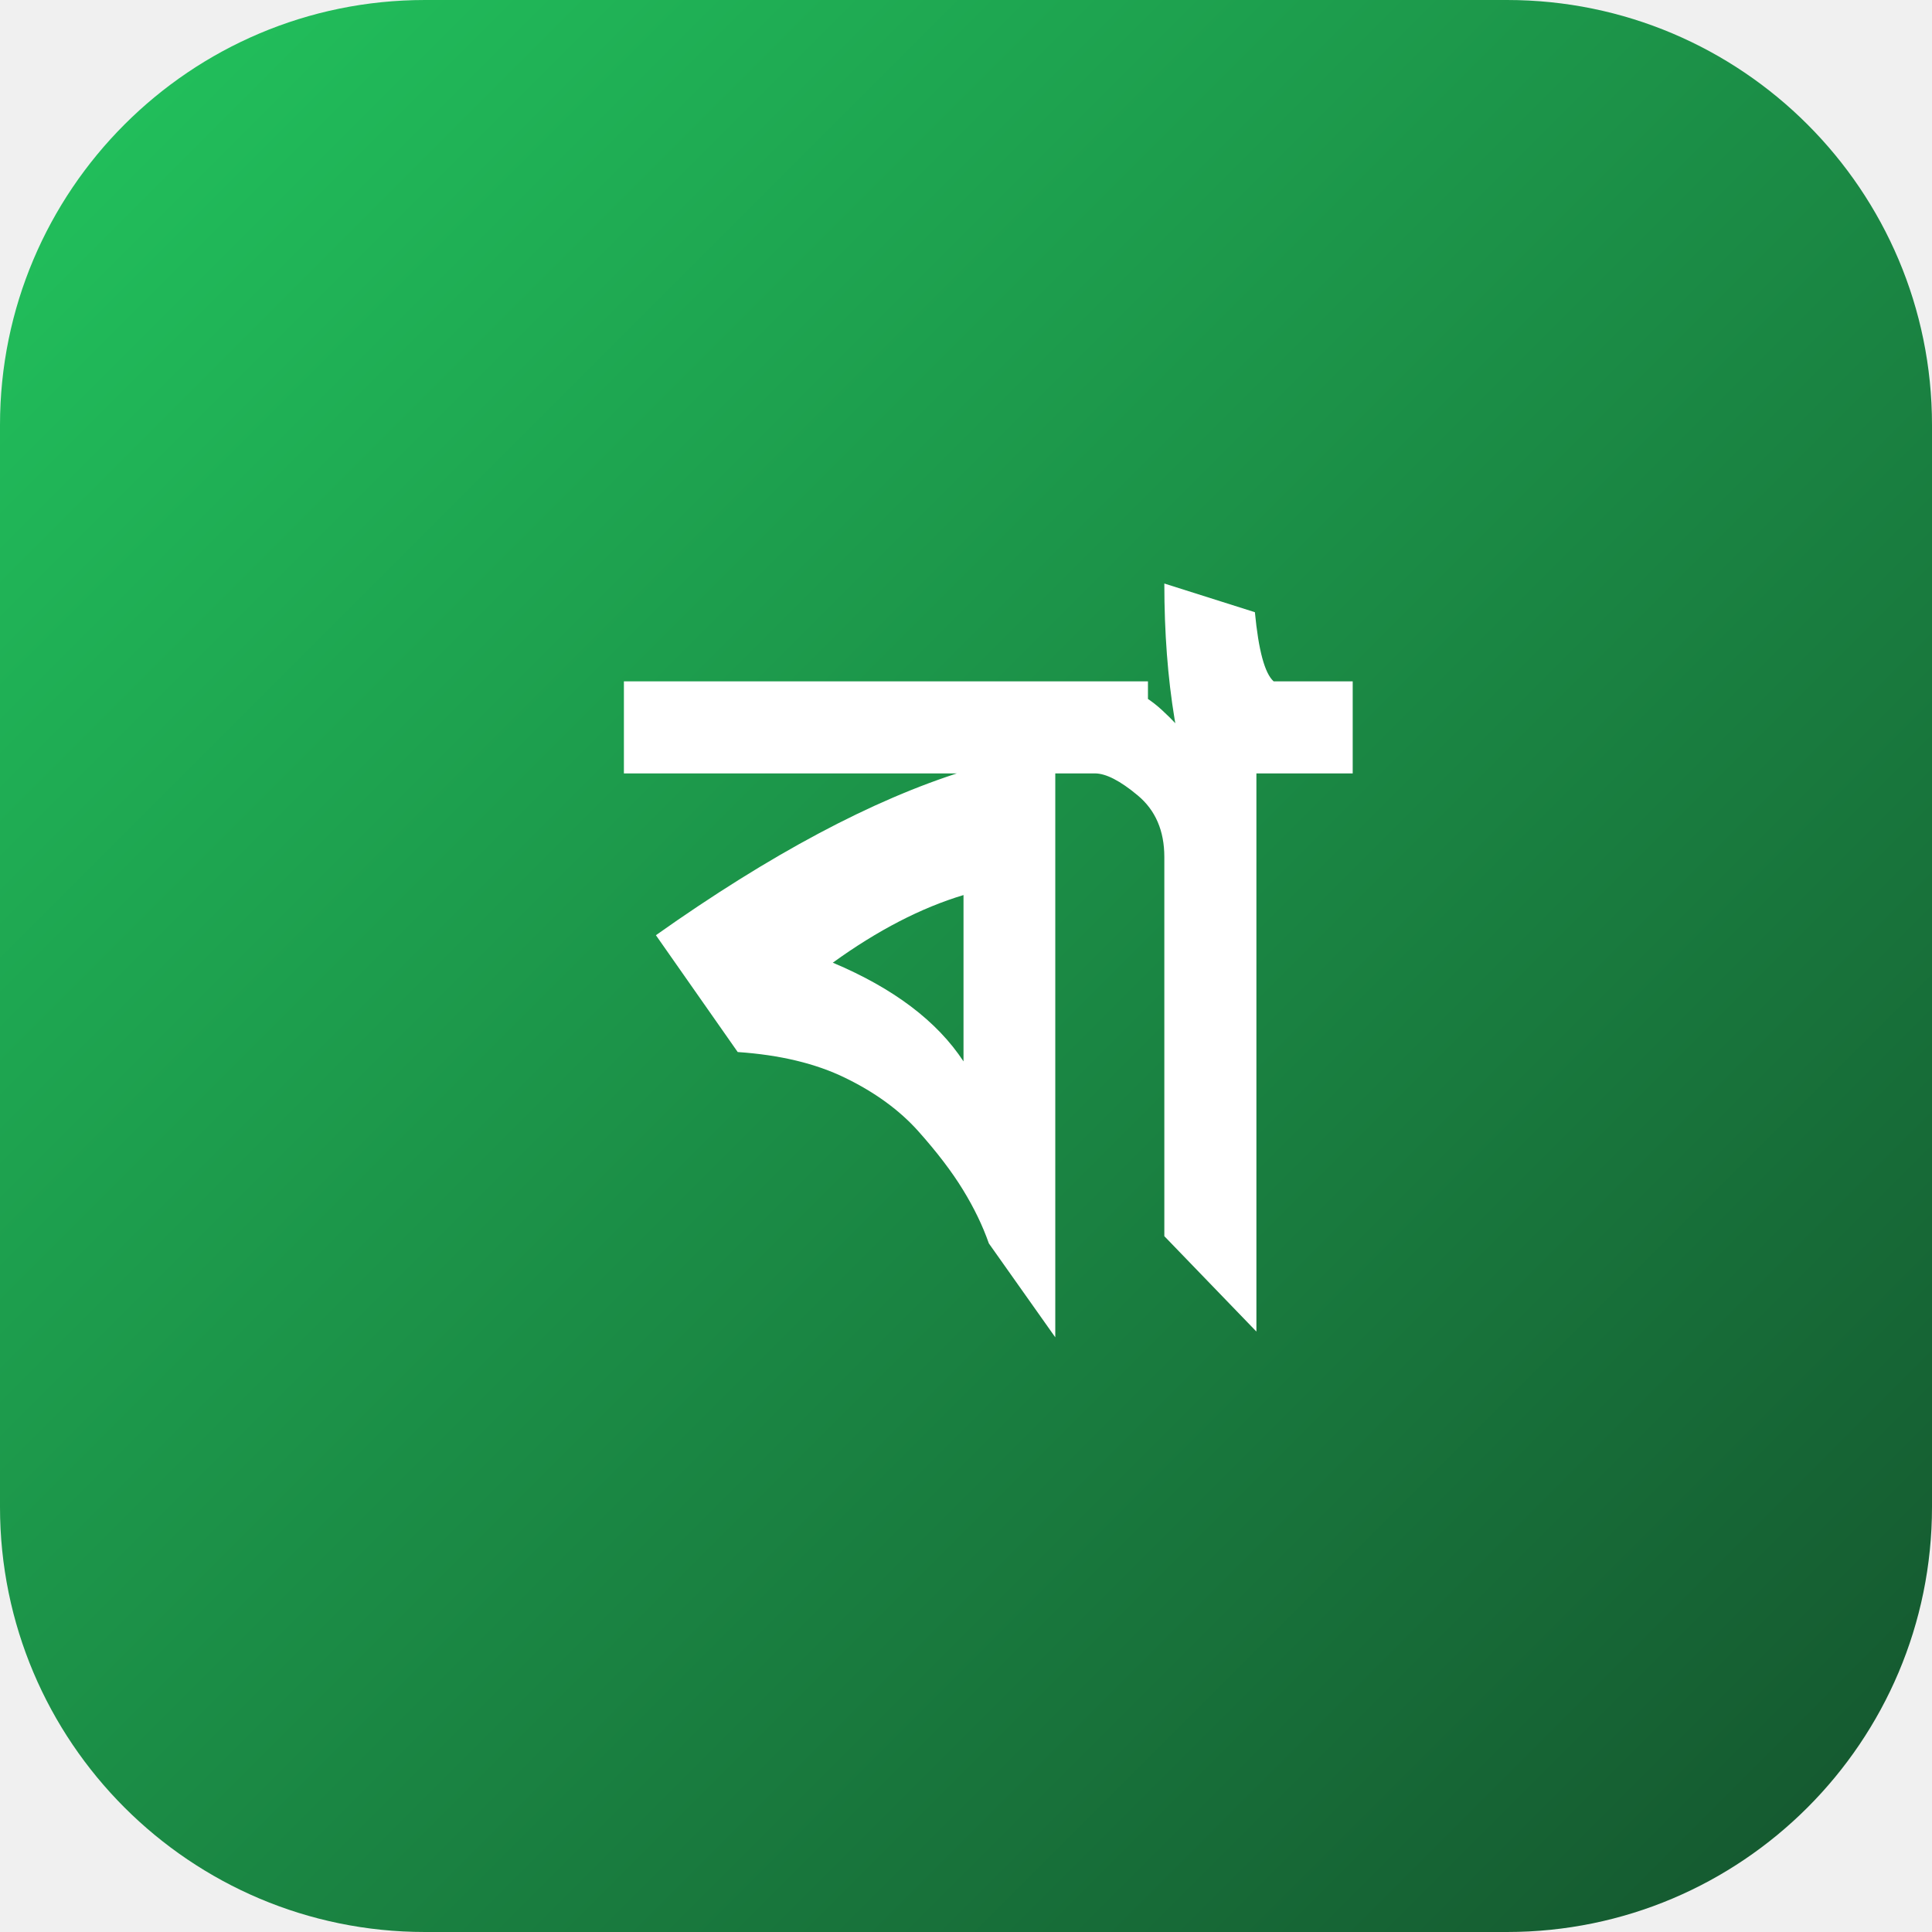
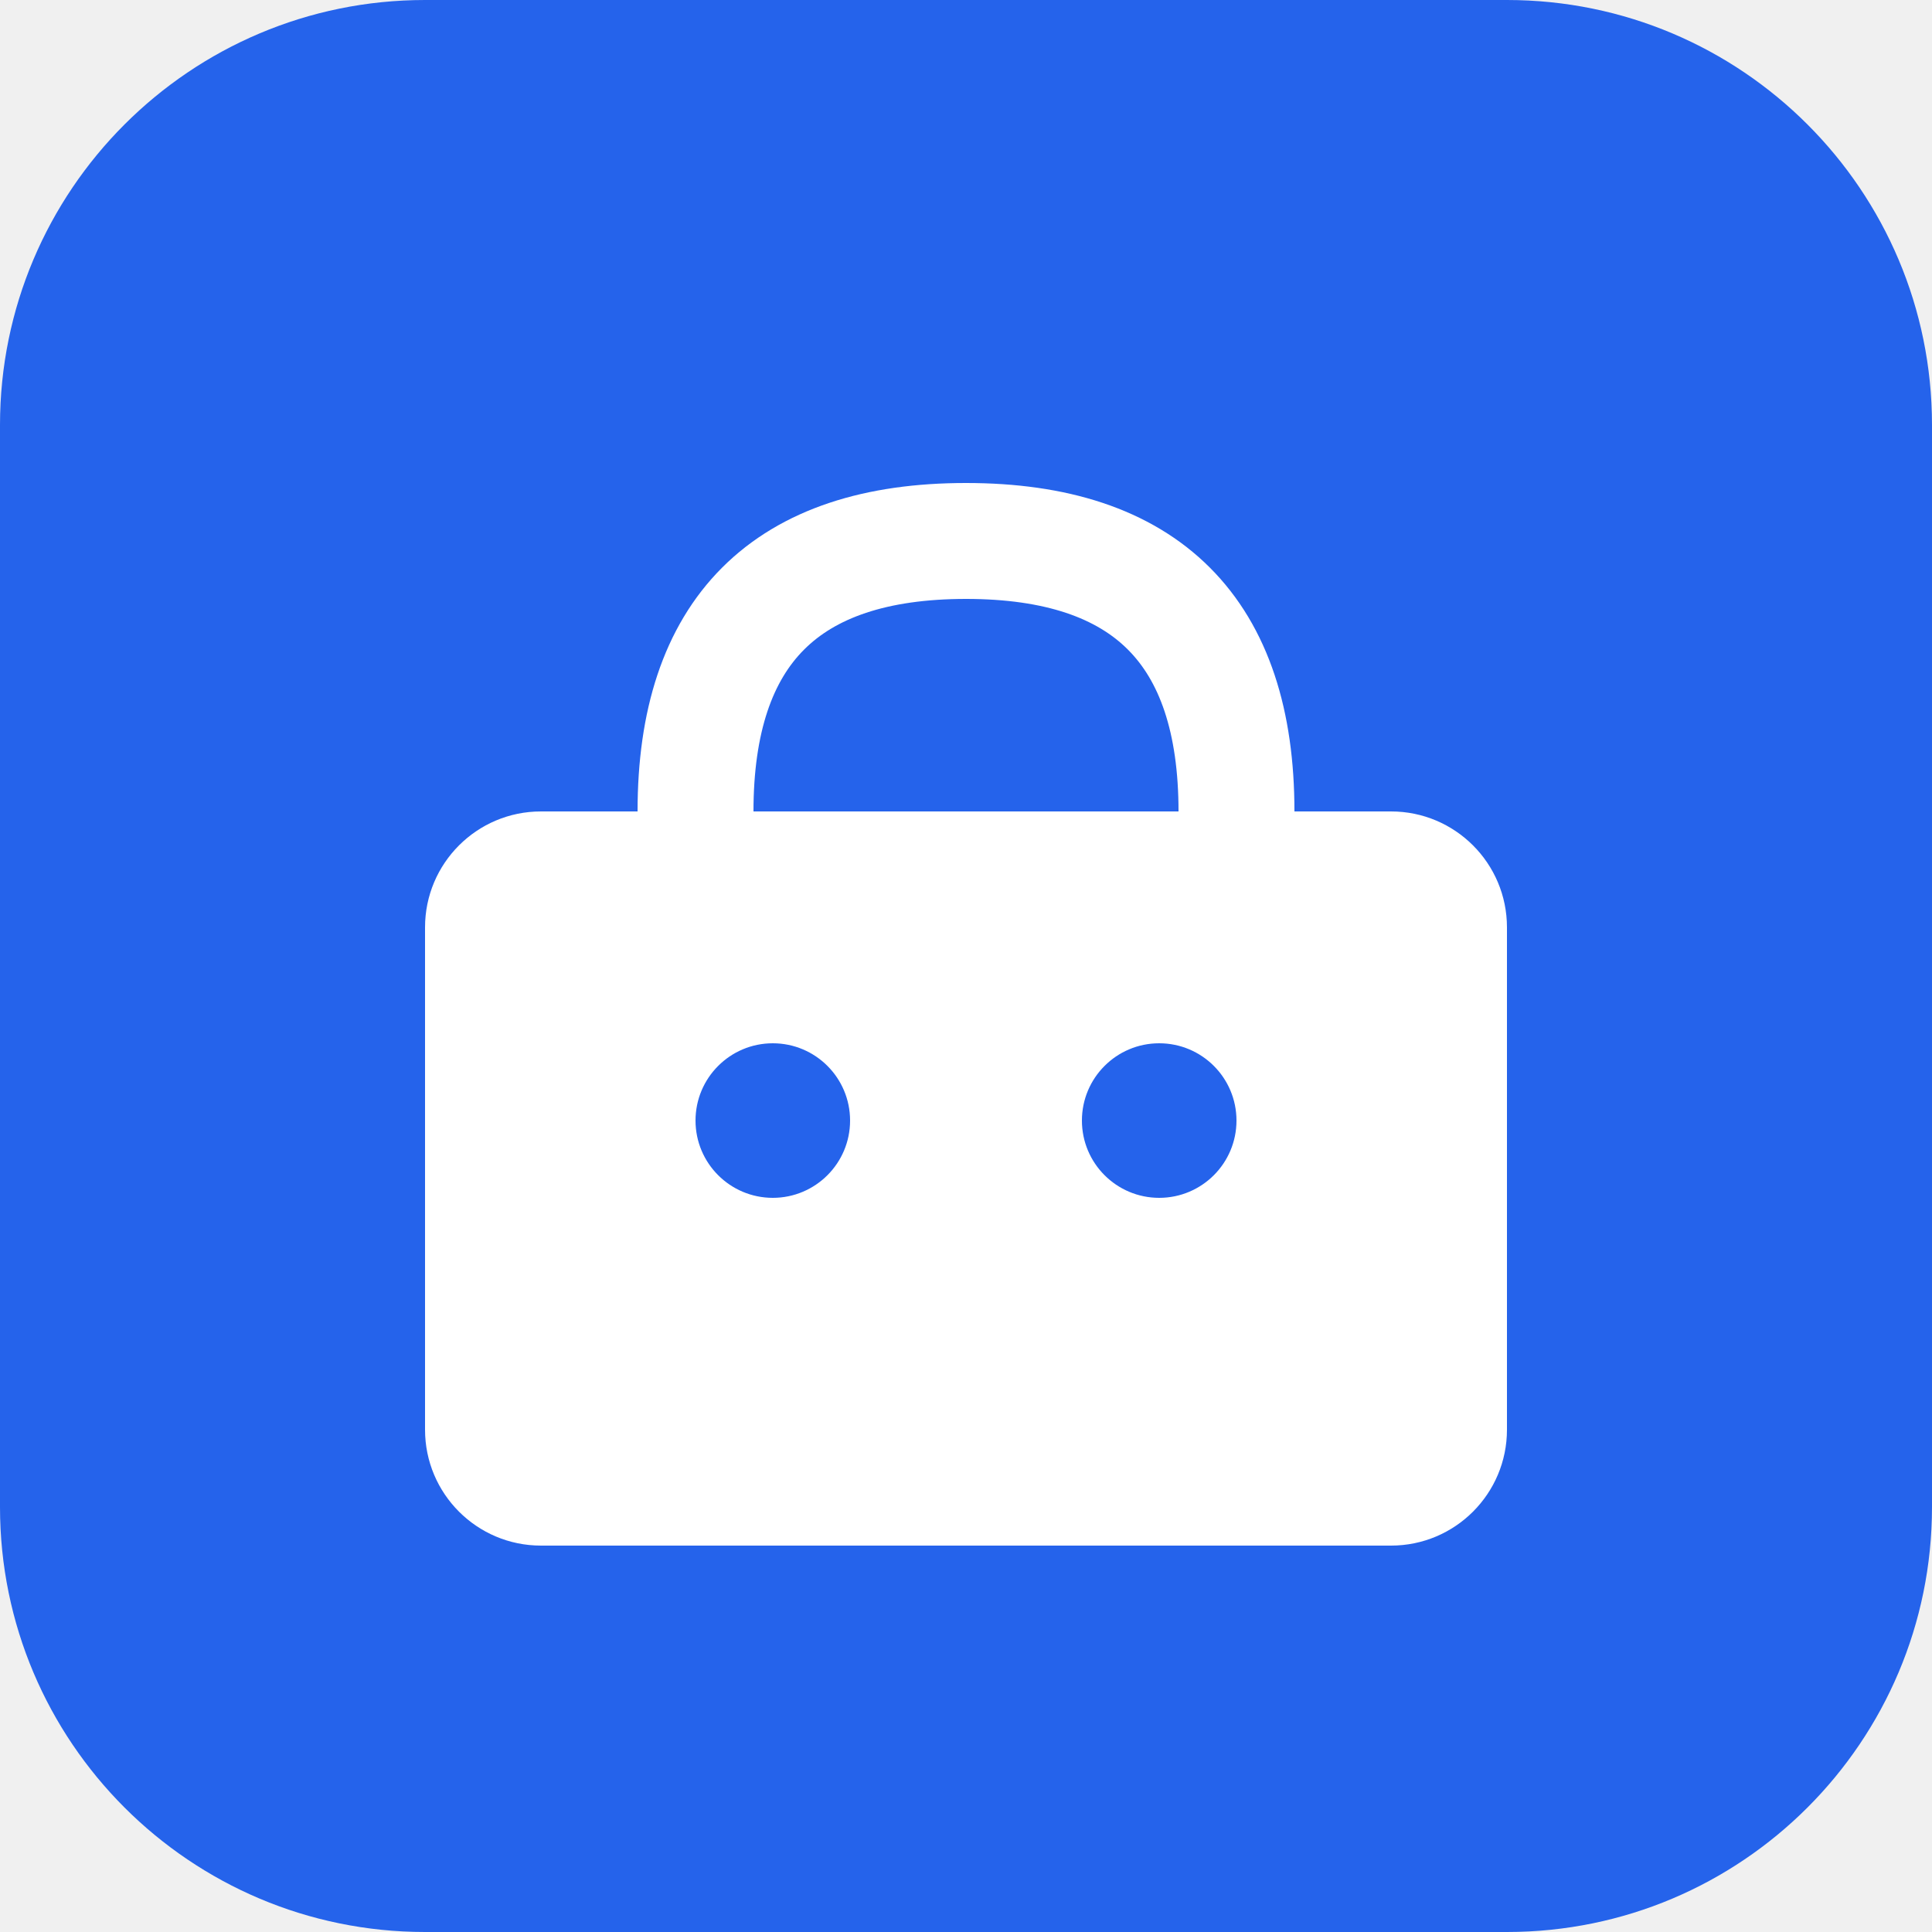
<svg xmlns="http://www.w3.org/2000/svg" viewBox="0 0 100 100">
-   <defs>
-     <linearGradient id="g" x1="0%" y1="0%" x2="100%" y2="100%">
-       <stop offset="0%" stop-color="#22c55e" />
-       <stop offset="100%" stop-color="#14532d" />
-     </linearGradient>
-   </defs>
-   <rect width="100" height="100" rx="22" fill="url(#g)" />
-   <text x="50" y="68" font-size="52" text-anchor="middle" fill="white" font-family="serif" font-weight="bold">বা</text>
+   <rect width="100" height="100" rx="22" fill="#2563EB" />
+   <rect x="22" y="42" width="56" height="38" rx="6" fill="white" />
+   <path d="M36 42 Q36 28 50 28 Q64 28 64 42" stroke="white" stroke-width="6" fill="none" stroke-linecap="round" />
+   <circle cx="40" cy="58" r="4" fill="#2563EB" />
+   <circle cx="60" cy="58" r="4" fill="#2563EB" />
</svg>
